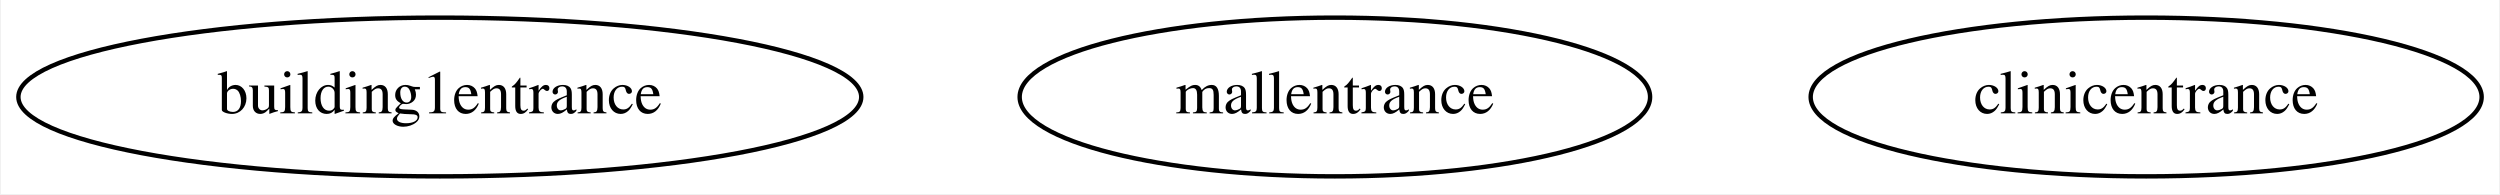
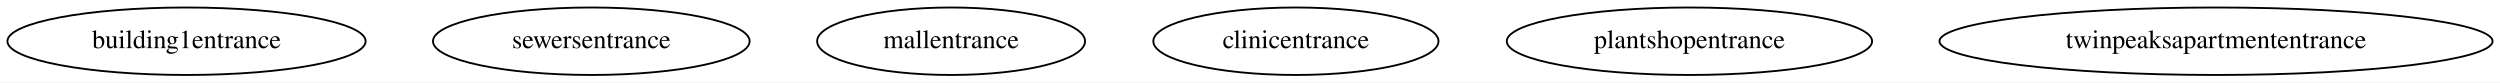
- <svg xmlns="http://www.w3.org/2000/svg" width="567pt" height="44pt" viewBox="0.00 0.00 566.58 44.00">
+ <svg xmlns="http://www.w3.org/2000/svg" width="1334pt" height="44pt" viewBox="0.00 0.00 1334.08 44.00">
  <g id="graph0" class="graph" transform="scale(1 1) rotate(0) translate(4 40)">
-     <polygon fill="white" stroke="transparent" points="-4,4 -4,-40 562.58,-40 562.58,4 -4,4" />
+     <polygon fill="white" stroke="transparent" points="-4,4 -4,-40 1330.08,-40 1330.08,4 -4,4" />
    <g id="node1" class="node">
      <ellipse fill="none" stroke="black" cx="95.54" cy="-18" rx="95.58" ry="18" />
      <text text-anchor="middle" x="95.54" y="-14.3" font-family="Times,serif" font-size="14.00">building1entrance</text>
    </g>
    <g id="node2" class="node">
-       <ellipse fill="none" stroke="black" cx="298.54" cy="-18" rx="71.49" ry="18" />
-       <text text-anchor="middle" x="298.54" y="-14.3" font-family="Times,serif" font-size="14.00">mallentrance</text>
+       <ellipse fill="none" stroke="black" cx="311.54" cy="-18" rx="84.49" ry="18" />
+       <text text-anchor="middle" x="311.54" y="-14.3" font-family="Times,serif" font-size="14.00">sewersentrance</text>
    </g>
    <g id="node3" class="node">
-       <ellipse fill="none" stroke="black" cx="482.54" cy="-18" rx="76.09" ry="18" />
-       <text text-anchor="middle" x="482.54" y="-14.3" font-family="Times,serif" font-size="14.00">clinicentrance</text>
+       <ellipse fill="none" stroke="black" cx="503.54" cy="-18" rx="71.49" ry="18" />
+       <text text-anchor="middle" x="503.54" y="-14.3" font-family="Times,serif" font-size="14.00">mallentrance</text>
+     </g>
+     <g id="node4" class="node">
+       <ellipse fill="none" stroke="black" cx="687.54" cy="-18" rx="76.09" ry="18" />
+       <text text-anchor="middle" x="687.54" y="-14.3" font-family="Times,serif" font-size="14.00">clinicentrance</text>
+     </g>
+     <g id="node5" class="node">
+       <ellipse fill="none" stroke="black" cx="897.54" cy="-18" rx="97.48" ry="18" />
+       <text text-anchor="middle" x="897.54" y="-14.3" font-family="Times,serif" font-size="14.00">plantshopentrance</text>
+     </g>
+     <g id="node6" class="node">
+       <ellipse fill="none" stroke="black" cx="1178.54" cy="-18" rx="147.57" ry="18" />
+       <text text-anchor="middle" x="1178.54" y="-14.3" font-family="Times,serif" font-size="14.00">twinpeaksapartmententrance</text>
    </g>
  </g>
</svg>
